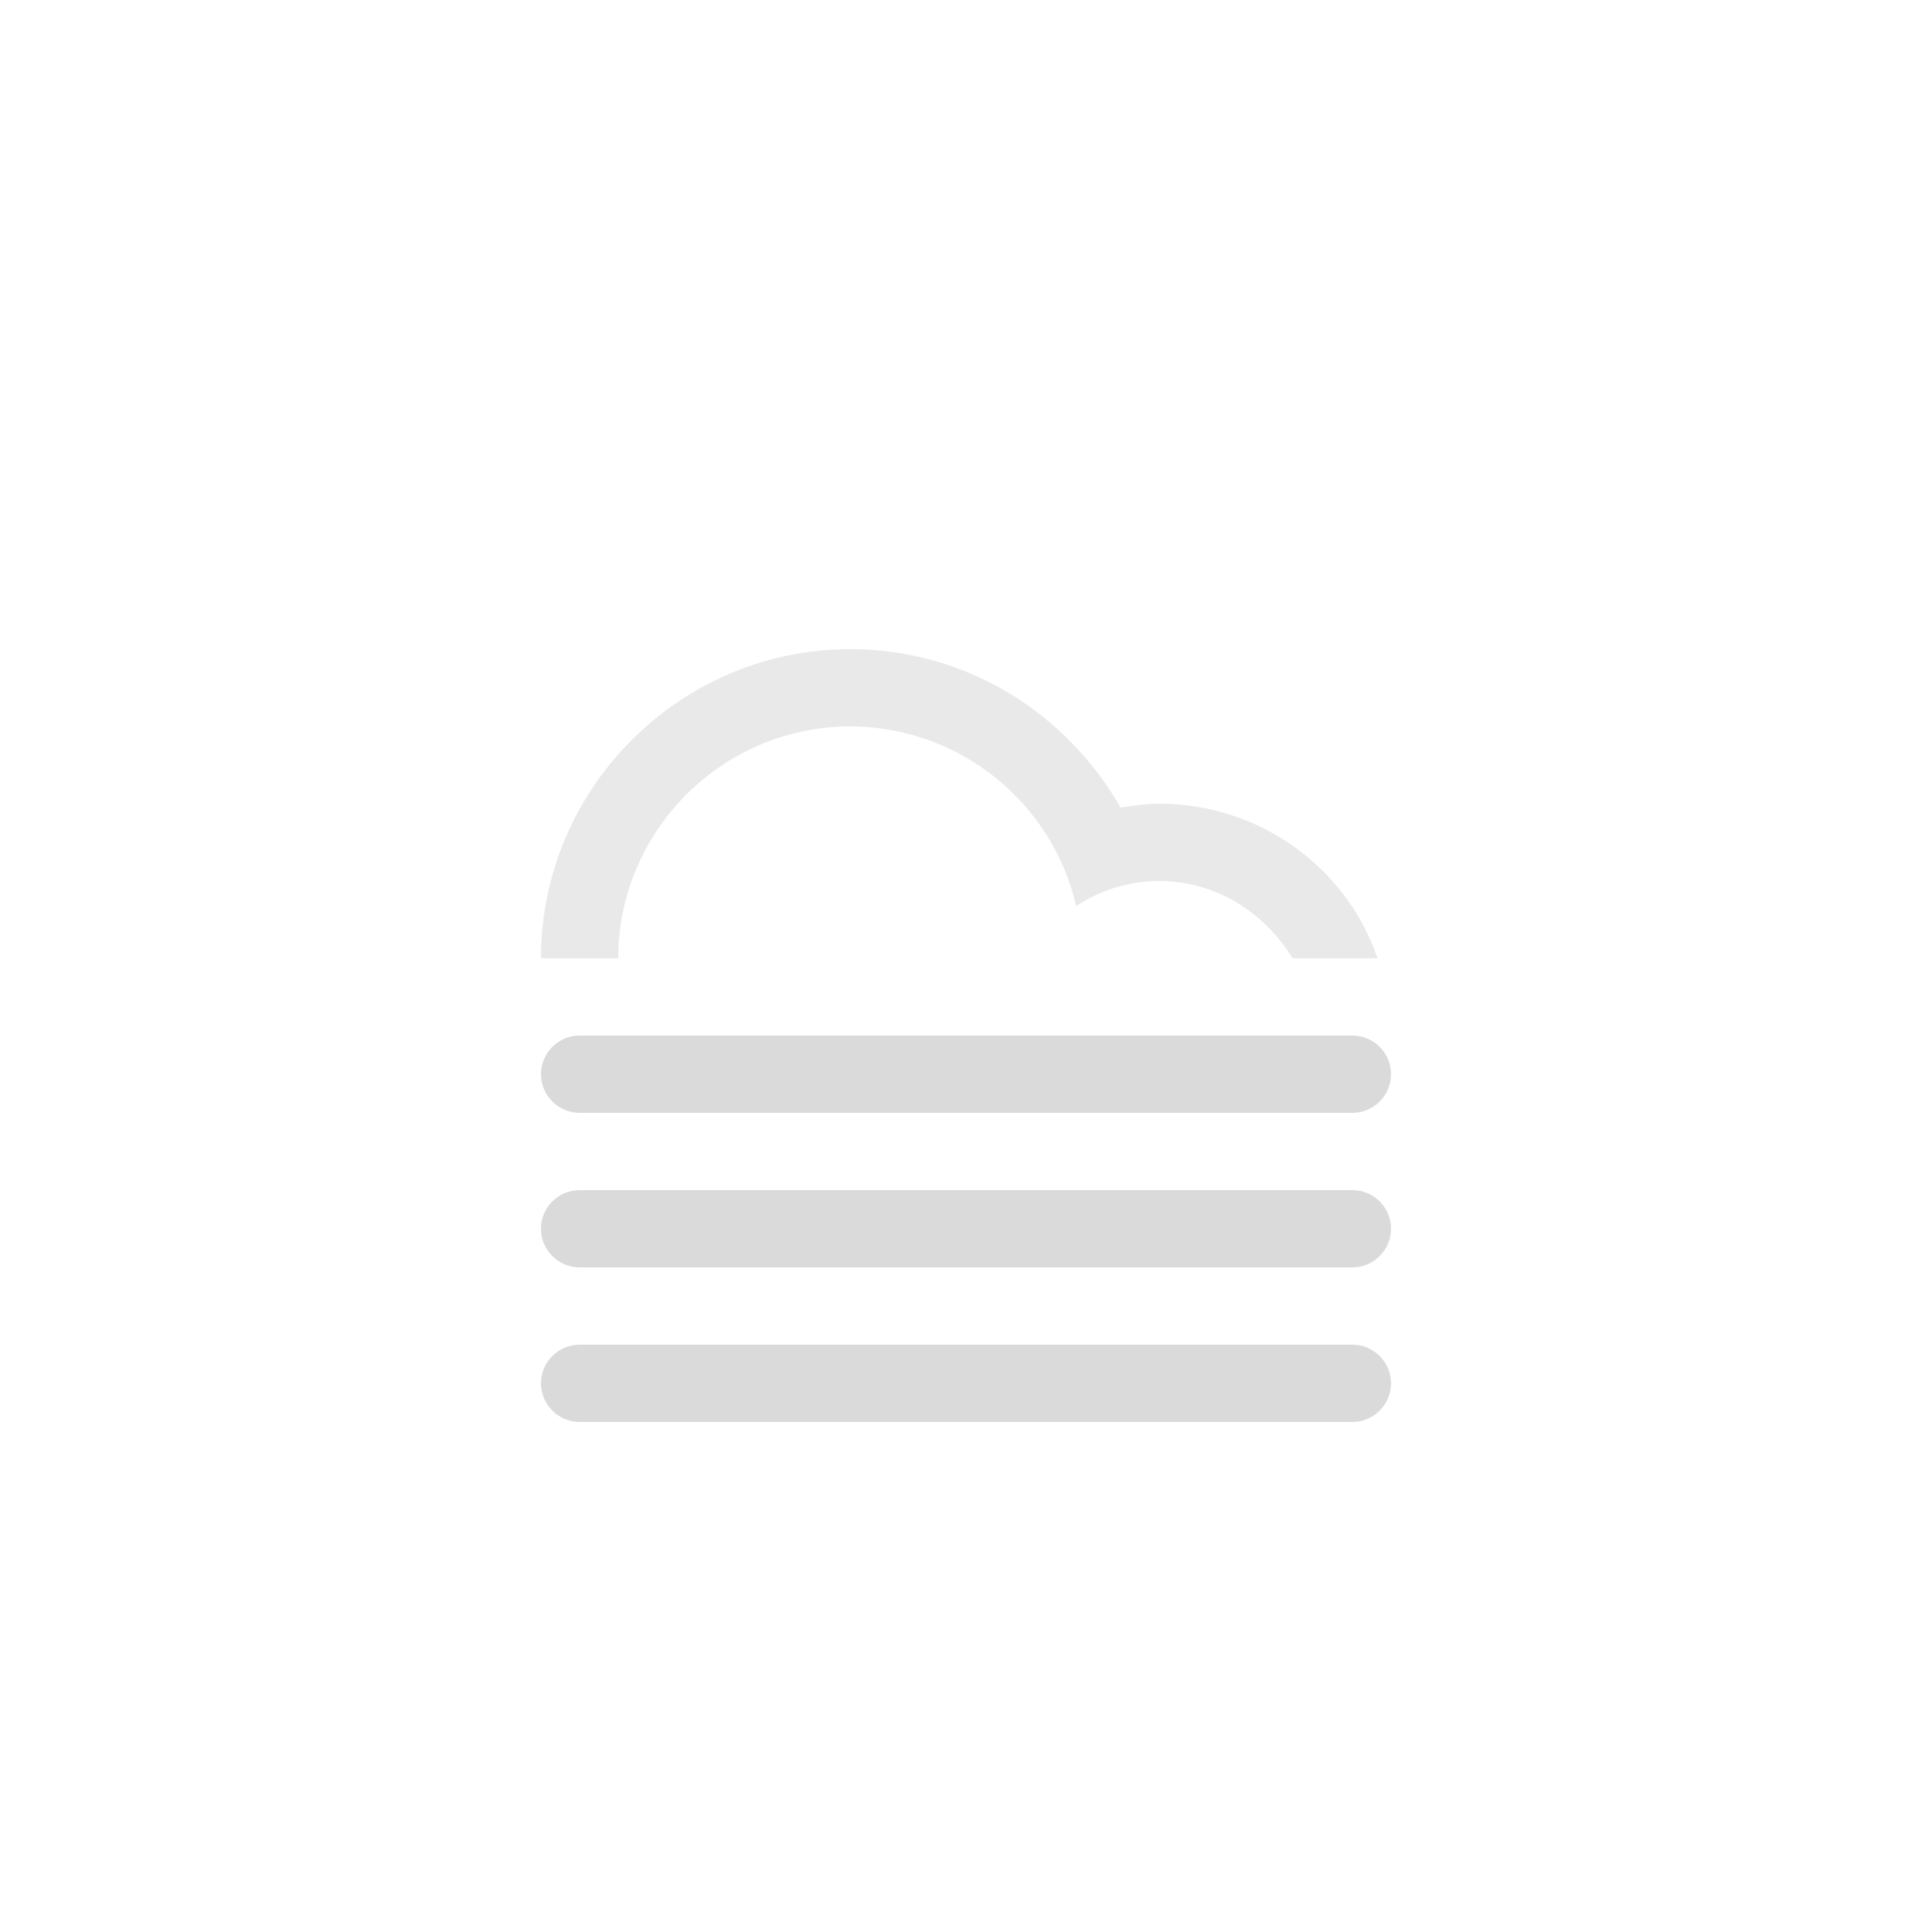
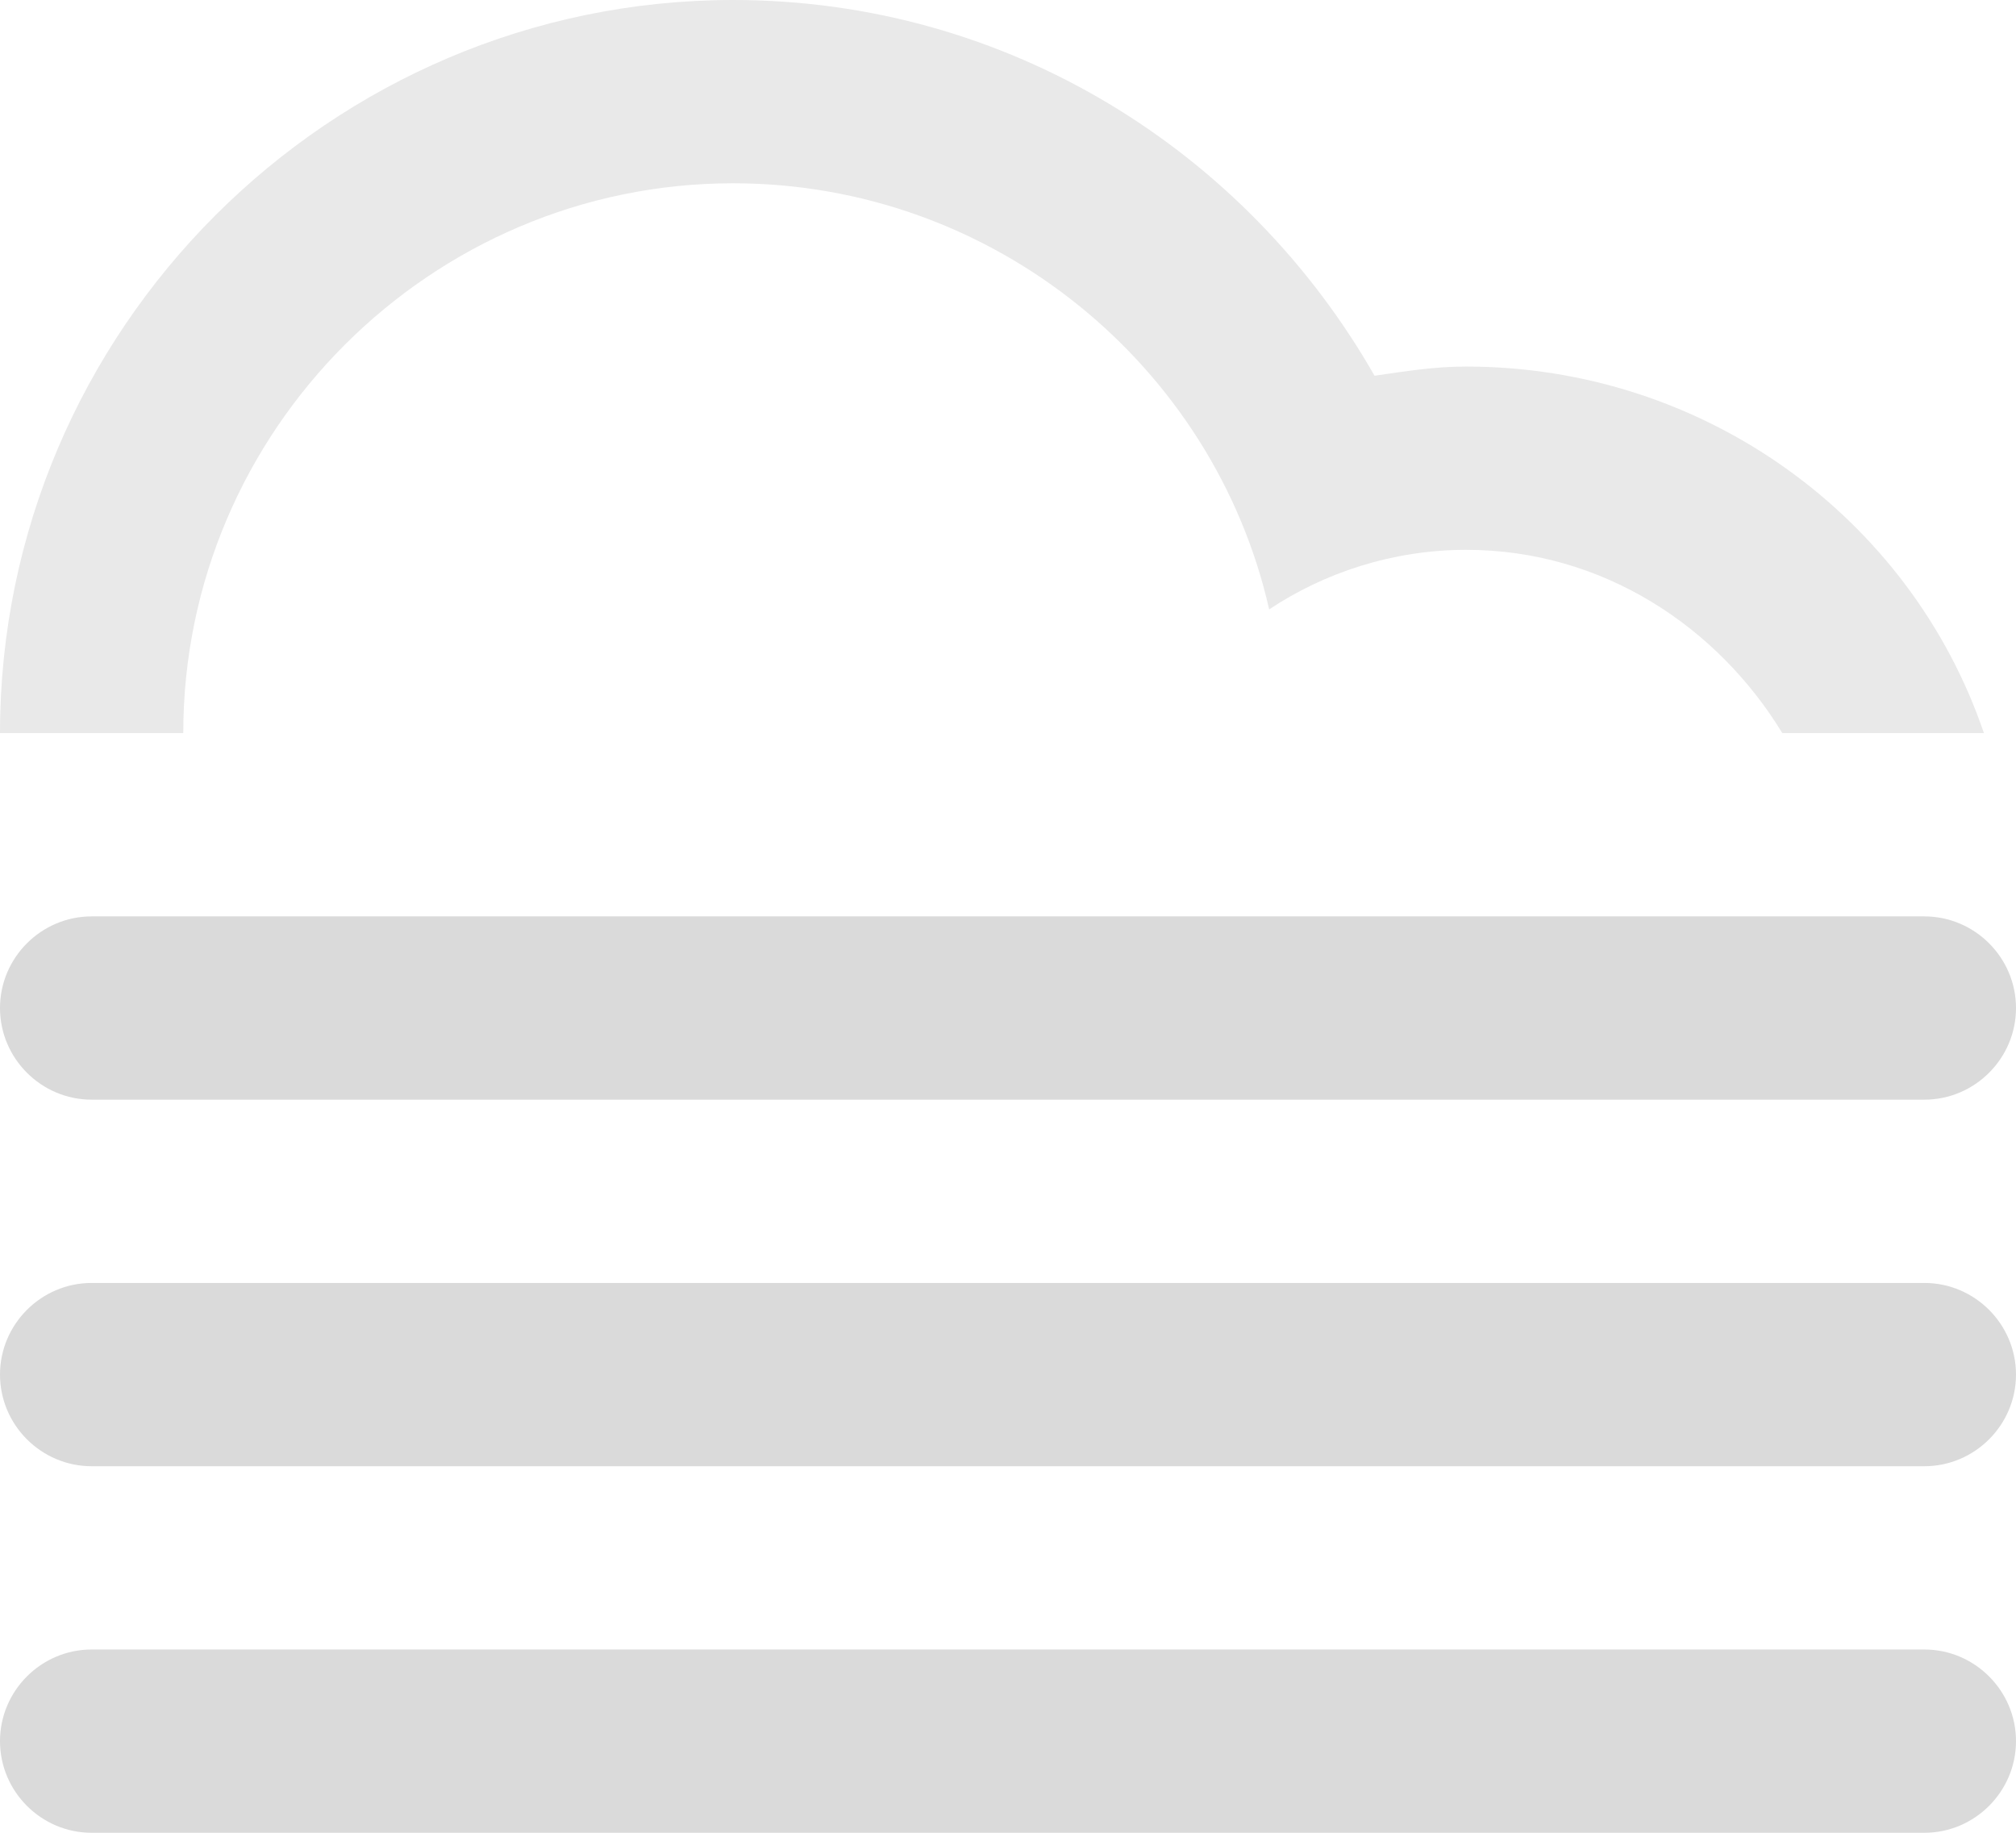
- <svg xmlns="http://www.w3.org/2000/svg" version="1.1" id="Layer_1" x="0px" y="0px" viewBox="0 0 100 100" style="enable-background:new 0 0 100 100;" xml:space="preserve">
+ <svg xmlns="http://www.w3.org/2000/svg" version="1.1" id="Layer_1" x="0px" y="0px" viewBox="0 0 44 40" style="enable-background:new 0 0 44 40;" xml:space="preserve">
  <style type="text/css">
	.st0{fill-rule:evenodd;clip-rule:evenodd;fill:#DADADA;}
	.st1{fill-rule:evenodd;clip-rule:evenodd;fill:#E9E9E9;}
</style>
-   <path class="st0" d="M70,65.6H30c-1.1,0-2-0.9-2-2c0-1.1,0.9-2,2-2h40c1.1,0,2,0.9,2,2C72,64.7,71.1,65.6,70,65.6z" />
-   <path class="st0" d="M70,57.6H30c-1.1,0-2-0.9-2-2c0-1.1,0.9-2,2-2h40c1.1,0,2,0.9,2,2C72,56.7,71.1,57.6,70,57.6z" />
-   <path class="st1" d="M60,45.6c-1.6,0-3.1,0.5-4.3,1.3c-1.2-5.3-6-9.3-11.7-9.3c-6.6,0-12,5.4-12,12h-4c0-8.8,7.2-16,16-16  c6,0,11.2,3.3,14,8.2c0.7-0.1,1.3-0.2,2-0.2c5.2,0,9.7,3.3,11.3,8h-4.4C65.5,47.3,63,45.6,60,45.6z" />
-   <path class="st0" d="M30,69.6h40c1.1,0,2,0.9,2,2c0,1.1-0.9,2-2,2H30c-1.1,0-2-0.9-2-2C28,70.5,28.9,69.6,30,69.6z" />
+   <path class="st0" d="M42,32H2c-1.1,0-2-0.9-2-2s0.9-2,2-2h40c1.1,0,2,0.9,2,2S43.1,32,42,32z" />
+   <path class="st0" d="M42,24H2c-1.1,0-2-0.9-2-2s0.9-2,2-2h40c1.1,0,2,0.9,2,2C44,23.1,43.1,24,42,24z" />
+   <path class="st1" d="M32,12c-1.6,0-3.1,0.5-4.3,1.3C26.5,8,21.7,4,16,4C9.4,4,4,9.4,4,16H0C0,7.2,7.2,0,16,0c6,0,11.2,3.3,14,8.2  C30.7,8.1,31.3,8,32,8c5.2,0,9.7,3.3,11.3,8h-4.4C37.5,13.7,35,12,32,12z" />
+   <path class="st0" d="M2,36h40c1.1,0,2,0.9,2,2s-0.9,2-2,2H2c-1.1,0-2-0.9-2-2S0.9,36,2,36z" />
</svg>
